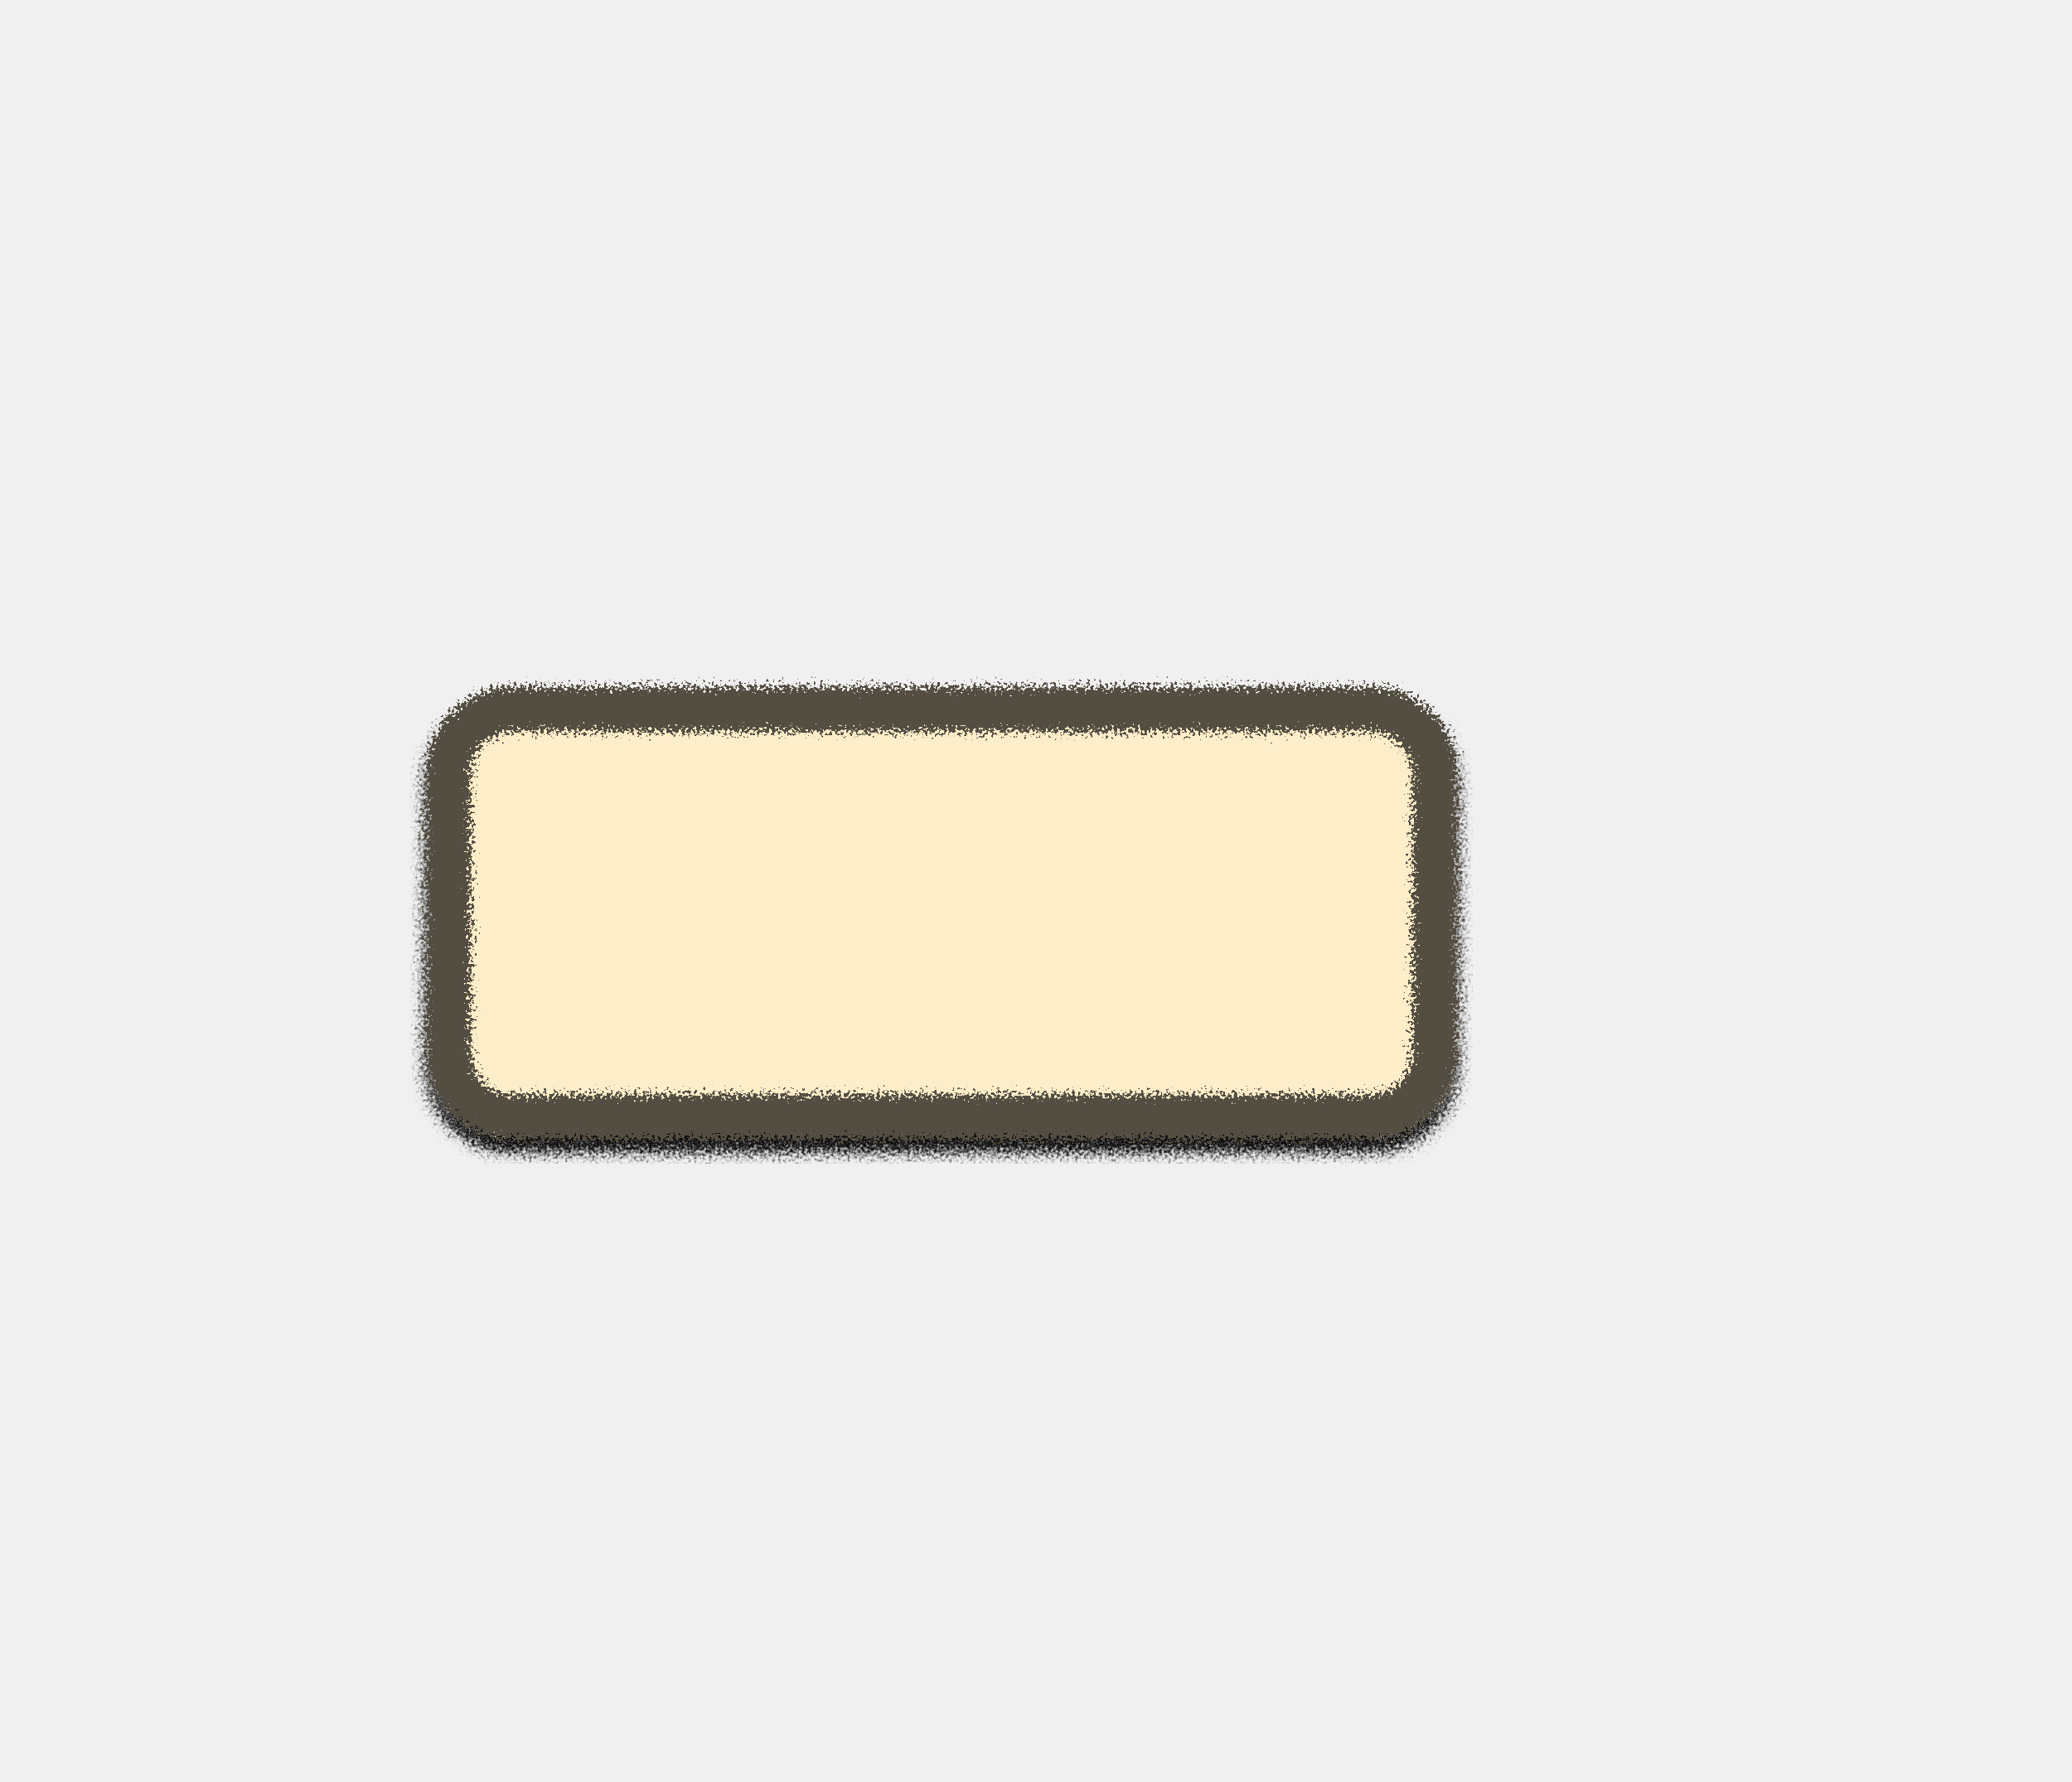
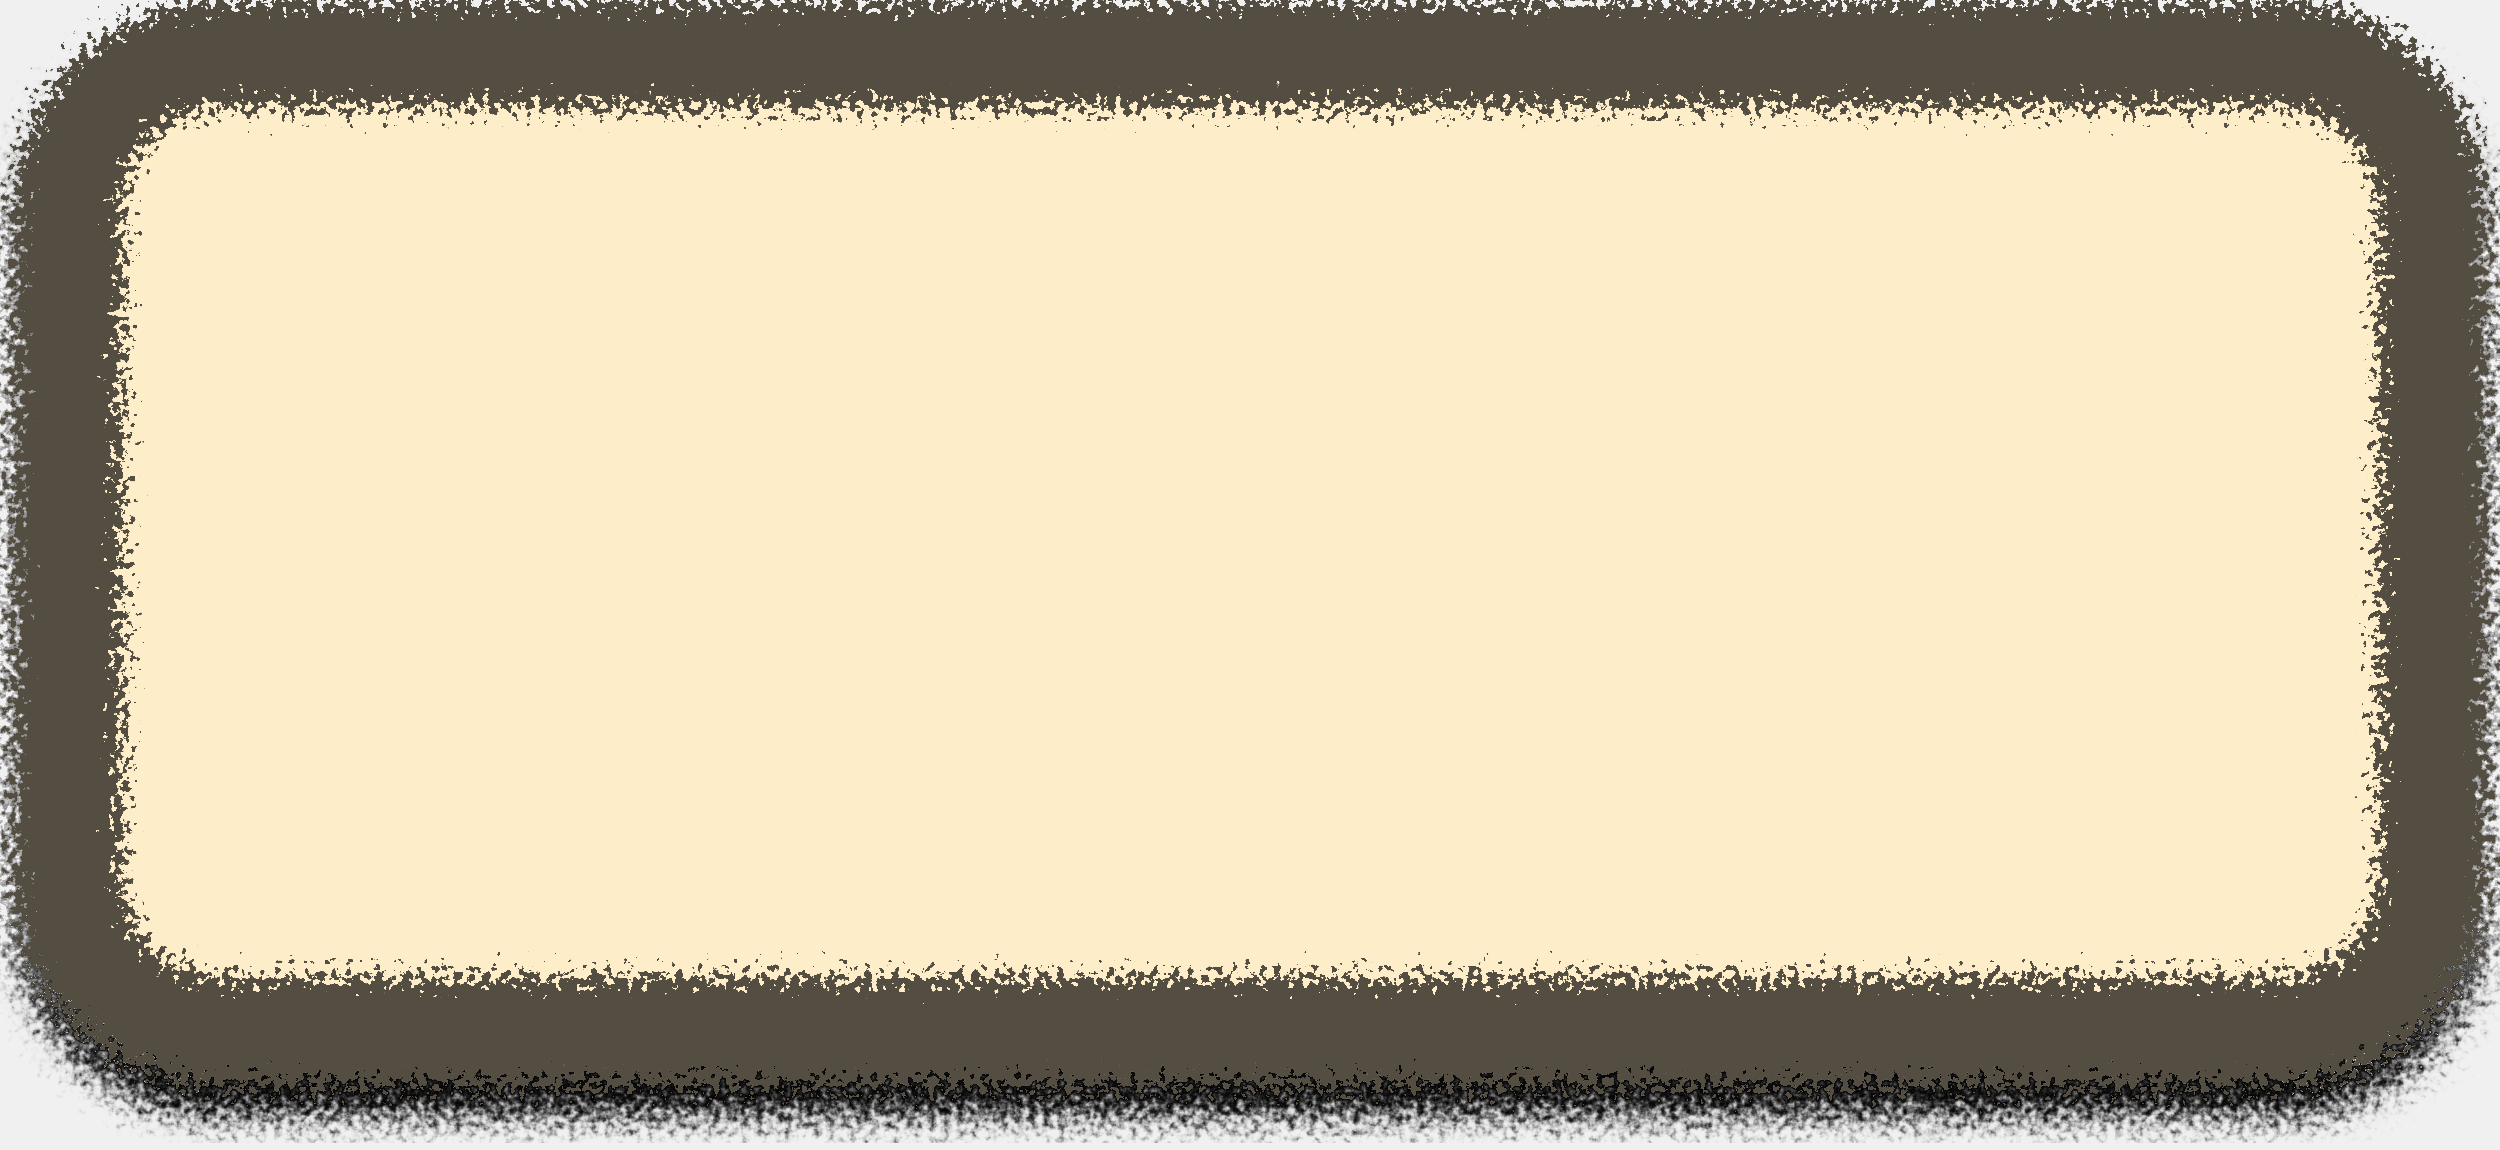
- <svg xmlns="http://www.w3.org/2000/svg" width="691" height="594" viewBox="0 0 691 594" fill="none">
-   <g filter="url(#filter0_dg_270_5)">
-     <path d="M142 258C142 241.984 154.984 229 171 229H457C473.016 229 486 241.984 486 258V351C486 367.016 473.016 380 457 380H314H171C154.984 380 142 367.016 142 351V258Z" fill="#FDEAC1" />
-     <path d="M142 258C142 241.984 154.984 229 171 229H457C473.016 229 486 241.984 486 258V351C486 367.016 473.016 380 457 380H314H171C154.984 380 142 367.016 142 351V258Z" fill="url(#paint0_linear_270_5)" fill-opacity="0.2" />
-     <path d="M171 236.5H457C468.874 236.5 478.5 246.126 478.5 258V351C478.5 362.874 468.874 372.5 457 372.5H171C159.126 372.5 149.5 362.874 149.5 351V258L149.507 257.445C149.801 245.828 159.311 236.5 171 236.5Z" stroke="black" stroke-opacity="0.58" stroke-width="15" />
-     <path d="M171 236.5H457C468.874 236.5 478.5 246.126 478.5 258V351C478.5 362.874 468.874 372.5 457 372.5H171C159.126 372.5 149.5 362.874 149.5 351V258L149.507 257.445C149.801 245.828 159.311 236.5 171 236.5Z" stroke="#080505" stroke-opacity="0.23" stroke-width="15" />
+ <svg xmlns="http://www.w3.org/2000/svg" width="348" height="160" viewBox="0 0 348 160" fill="none">
+   <g clip-path="url(#clip0_270_5)">
+     <g filter="url(#filter0_dg_270_5)">
+       <path d="M2 29C2 12.984 14.984 0 31 0H317C333.016 0 346 12.984 346 29V122C346 138.016 333.016 151 317 151H174H31C14.984 151 2 138.016 2 122V29Z" fill="#FDEAC1" />
+       <path d="M2 29C2 12.984 14.984 0 31 0H317C333.016 0 346 12.984 346 29V122C346 138.016 333.016 151 317 151H174H31C14.984 151 2 138.016 2 122V29Z" fill="url(#paint0_linear_270_5)" fill-opacity="0.2" />
+       <path d="M31 7.5H317C328.874 7.5 338.5 17.126 338.5 29V122C338.5 133.874 328.874 143.5 317 143.5H31C19.126 143.5 9.5 133.874 9.5 122V29L9.507 28.445C9.801 16.828 19.311 7.5 31 7.5Z" stroke="black" stroke-opacity="0.58" stroke-width="15" />
+       <path d="M31 7.5H317C328.874 7.5 338.5 17.126 338.5 29V122C338.5 133.874 328.874 143.5 317 143.5H31C19.126 143.5 9.5 133.874 9.5 122V29L9.507 28.445C9.801 16.828 19.311 7.5 31 7.5Z" stroke="#080505" stroke-opacity="0.23" stroke-width="15" />
+     </g>
  </g>
  <defs>
-     <filter id="filter0_dg_270_5" x="137" y="224" width="354" height="164" filterUnits="userSpaceOnUse" color-interpolation-filters="sRGB">
+     <filter id="filter0_dg_270_5" x="-3" y="-5" width="354" height="164" filterUnits="userSpaceOnUse" color-interpolation-filters="sRGB">
      <feFlood flood-opacity="0" result="BackgroundImageFix" />
      <feColorMatrix in="SourceAlpha" type="matrix" values="0 0 0 0 0 0 0 0 0 0 0 0 0 0 0 0 0 0 127 0" result="hardAlpha" />
      <feOffset dy="4" />
      <feGaussianBlur stdDeviation="2" />
      <feComposite in2="hardAlpha" operator="out" />
      <feColorMatrix type="matrix" values="0 0 0 0 0 0 0 0 0 0 0 0 0 0 0 0 0 0 1 0" />
      <feBlend mode="normal" in2="BackgroundImageFix" result="effect1_dropShadow_270_5" />
      <feBlend mode="normal" in="SourceGraphic" in2="effect1_dropShadow_270_5" result="shape" />
      <feTurbulence type="fractalNoise" baseFrequency="0.999 0.999" numOctaves="3" seed="6544" />
      <feDisplacementMap in="shape" scale="10" xChannelSelector="R" yChannelSelector="G" result="displacedImage" width="100%" height="100%" />
      <feMerge result="effect2_texture_270_5">
        <feMergeNode in="displacedImage" />
      </feMerge>
    </filter>
-     <linearGradient id="paint0_linear_270_5" x1="931.994" y1="467.846" x2="975.542" y2="576.707" gradientUnits="userSpaceOnUse">
+     <linearGradient id="paint0_linear_270_5" x1="791.994" y1="238.846" x2="835.542" y2="347.707" gradientUnits="userSpaceOnUse">
      <stop stop-color="white" stop-opacity="0.6" />
      <stop offset="1" stop-color="#888080" />
    </linearGradient>
+     <clipPath id="clip0_270_5">
+       <rect width="348" height="160" fill="white" />
+     </clipPath>
  </defs>
</svg>
